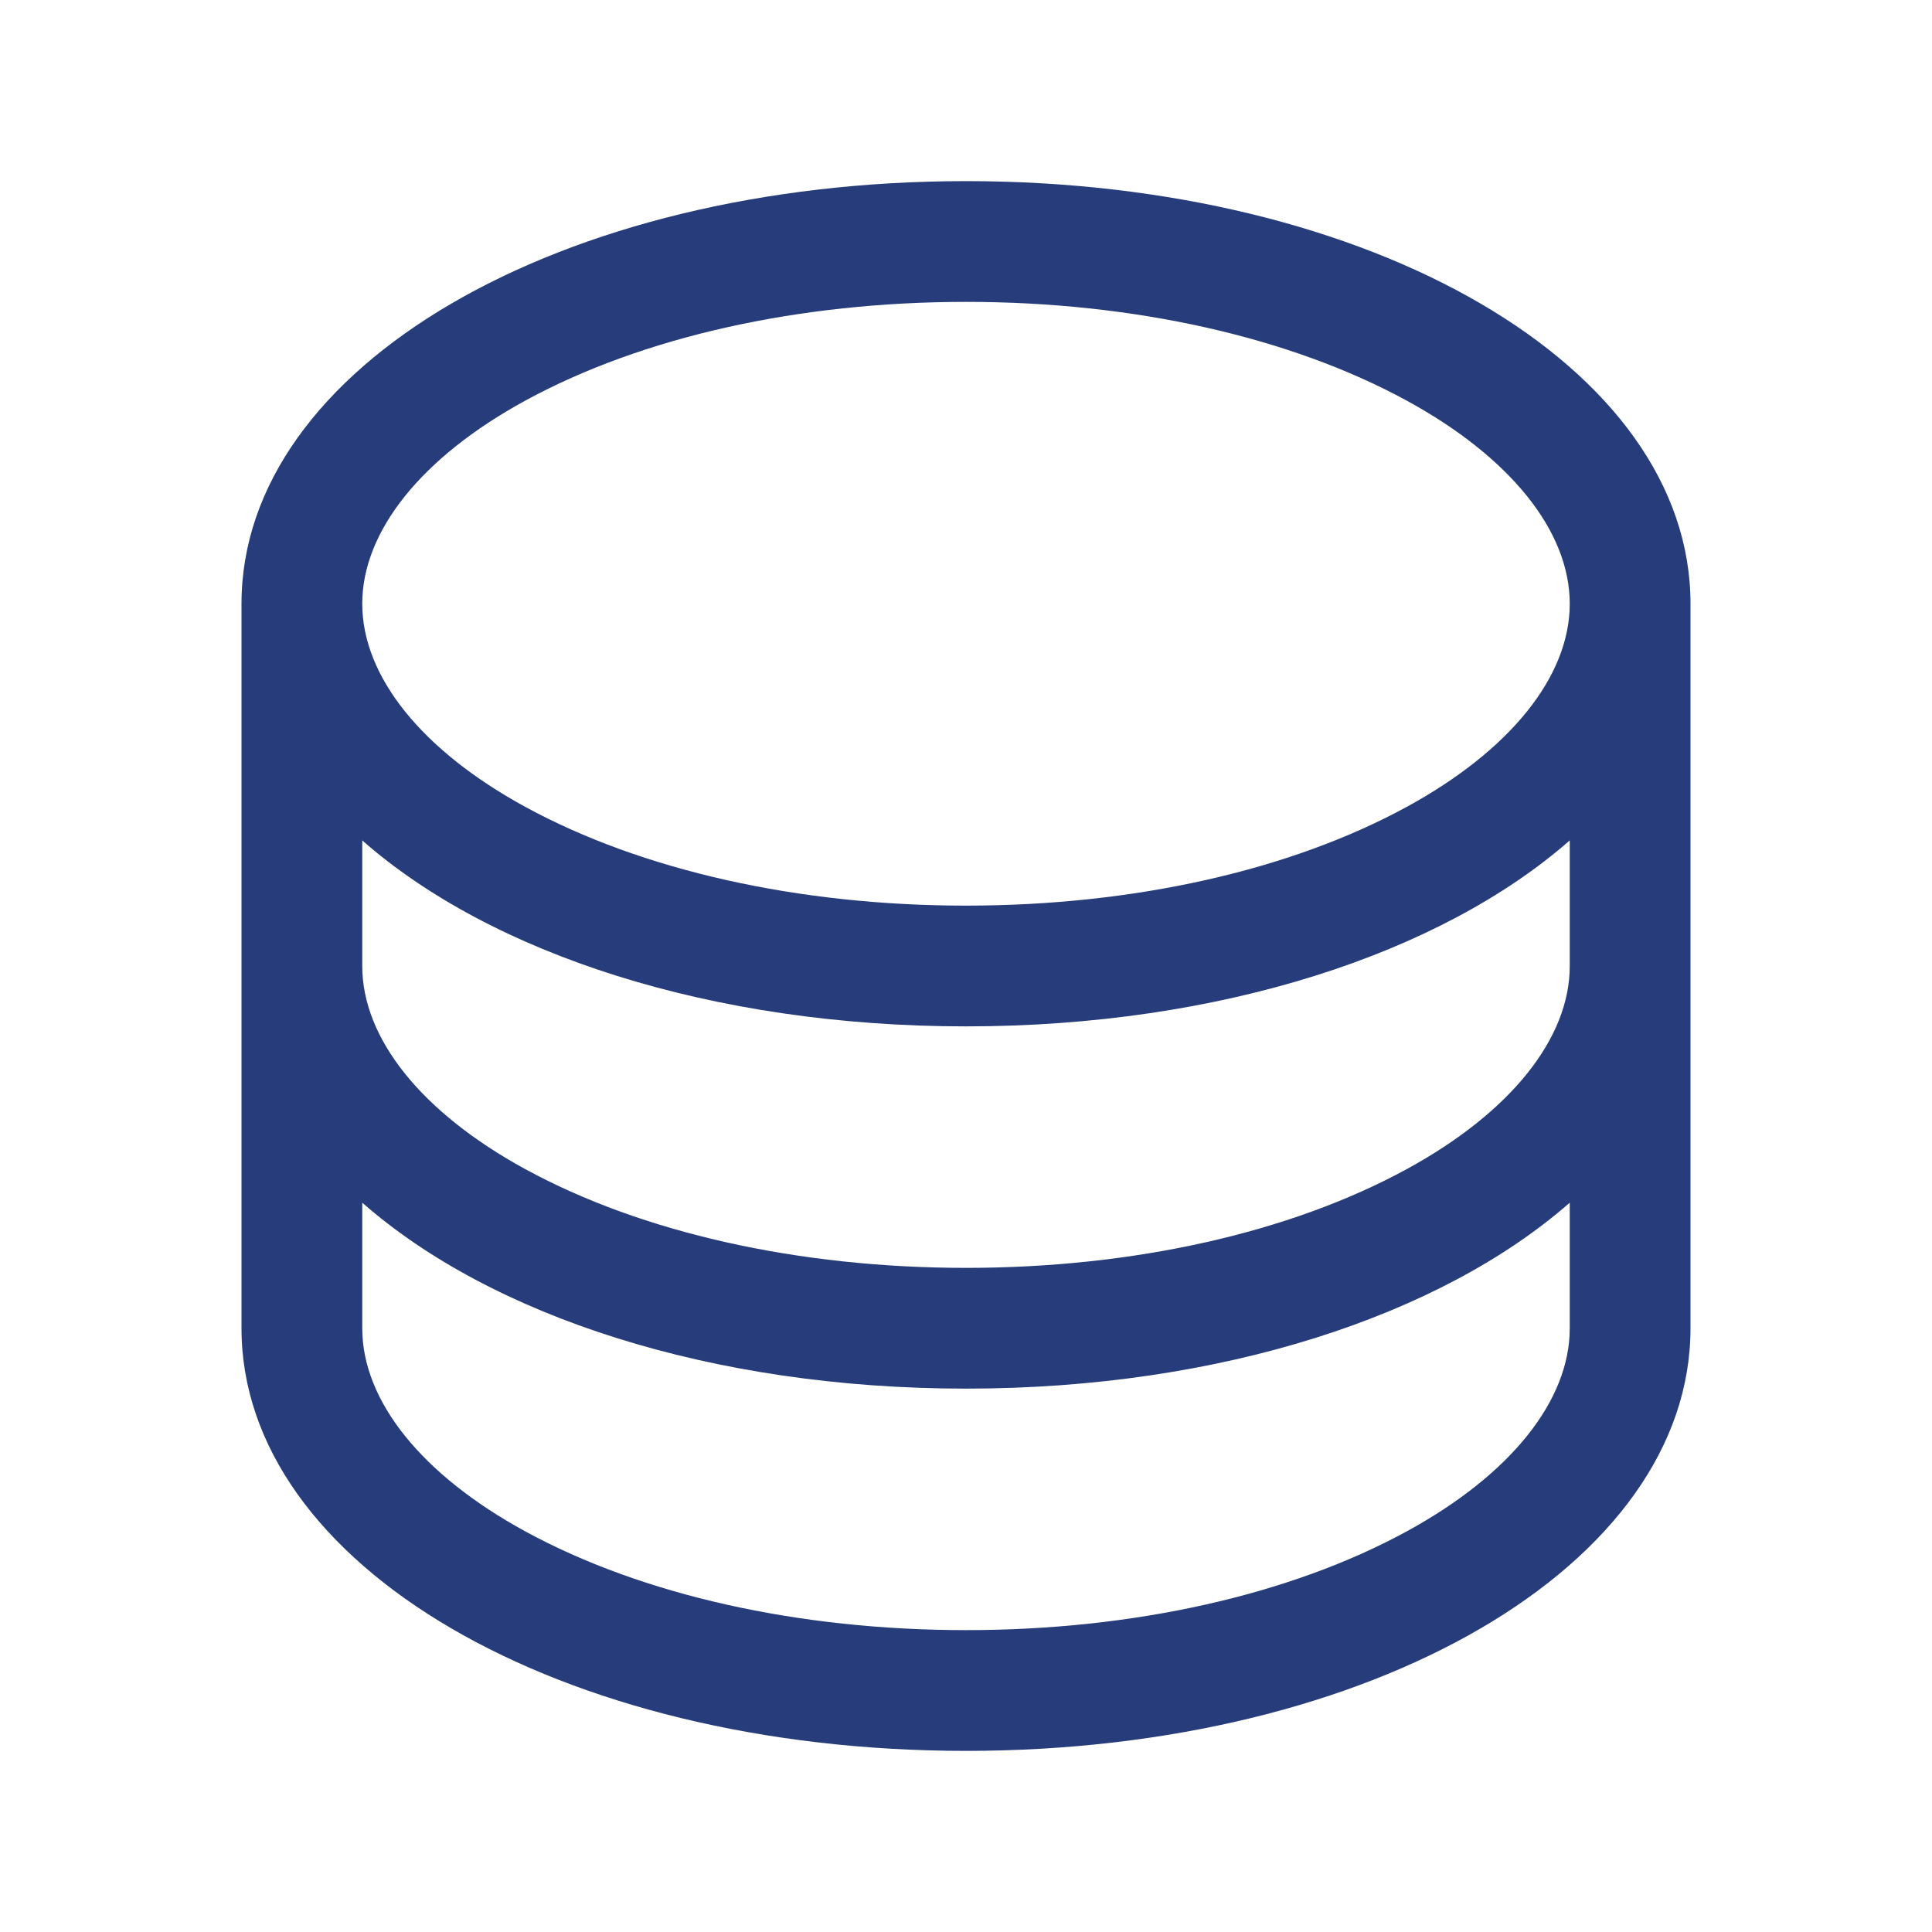
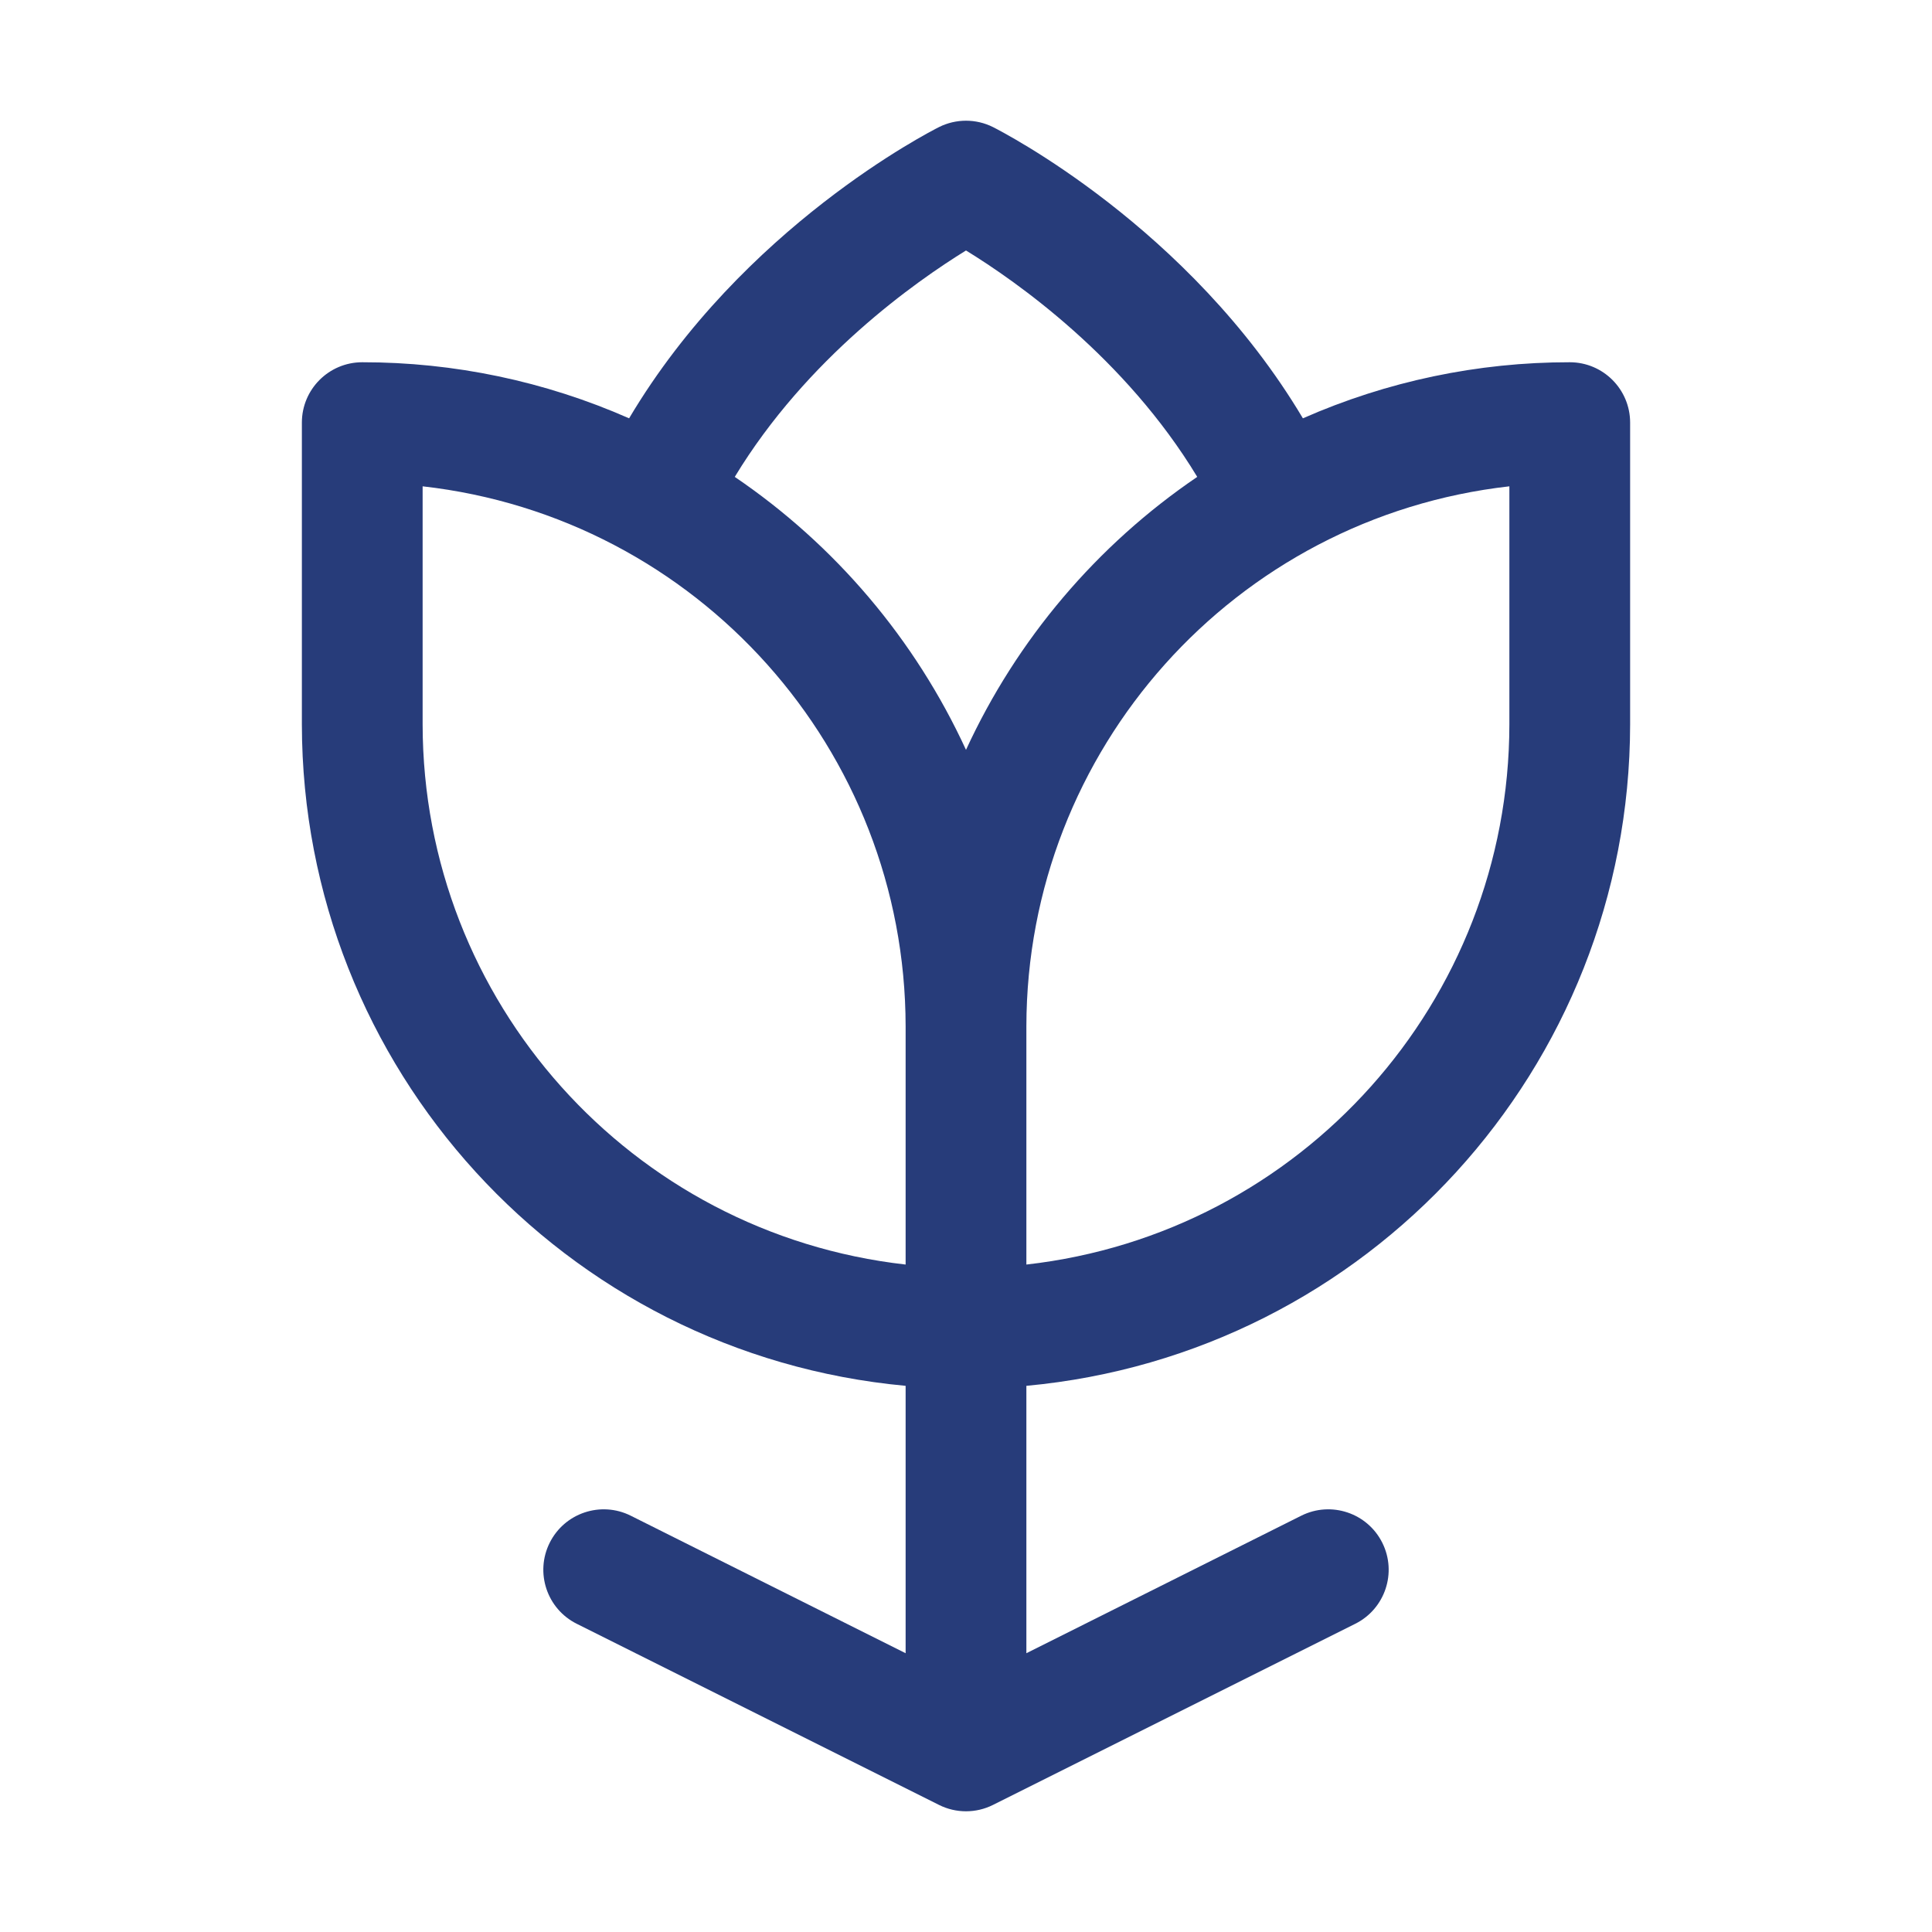
<svg xmlns="http://www.w3.org/2000/svg" width="32" height="32" fill="#273c7a" viewBox="0 0 256 256">
-   <path d="M128,24C74.17,24,32,48.6,32,80v96c0,31.4,42.17,56,96,56s96-24.6,96-56V80C224,48.6,181.83,24,128,24Zm80,104c0,9.62-7.88,19.43-21.61,26.92C170.93,163.35,150.19,168,128,168s-42.93-4.65-58.39-13.08C55.88,147.43,48,137.62,48,128V111.36c17.06,15,46.23,24.64,80,24.64s62.94-9.68,80-24.64ZM69.61,53.08C85.07,44.65,105.81,40,128,40s42.93,4.65,58.39,13.08C200.12,60.57,208,70.38,208,80s-7.88,19.43-21.61,26.92C170.93,115.35,150.19,120,128,120s-42.93-4.65-58.39-13.08C55.88,99.43,48,89.62,48,80S55.88,60.57,69.61,53.08ZM186.39,202.92C170.93,211.35,150.19,216,128,216s-42.93-4.65-58.39-13.08C55.88,195.43,48,185.62,48,176V159.36c17.06,15,46.23,24.64,80,24.64s62.94-9.68,80-24.64V176C208,185.62,200.12,195.43,186.39,202.92Z" />
+   <path d="M208,48a87.48,87.48,0,0,0-35.36,7.43c-15.1-25.37-39.92-38-41.06-38.59a8,8,0,0,0-7.16,0c-1.14.58-26,13.22-41.06,38.59A87.48,87.48,0,0,0,48,48a8,8,0,0,0-8,8V96a88.11,88.11,0,0,0,80,87.63v35.43L83.58,200.84a8,8,0,1,0-7.16,14.32l48,24a8,8,0,0,0,7.16,0l48-24a8,8,0,0,0-7.16-14.32L136,219.06V183.63A88.11,88.11,0,0,0,216,96V56A8,8,0,0,0,208,48ZM120,167.56A72.1,72.1,0,0,1,56,96V64.44A72.1,72.1,0,0,1,120,136Zm8-68.2A88.4,88.4,0,0,0,97.36,63.19c9.57-15.79,24-25.9,30.64-30,6.65,4.08,21.08,14.19,30.64,30A88.46,88.46,0,0,0,128,99.36ZM200,96a72.1,72.1,0,0,1-64,71.56V136a72.1,72.1,0,0,1,64-71.56Z" />
</svg>
